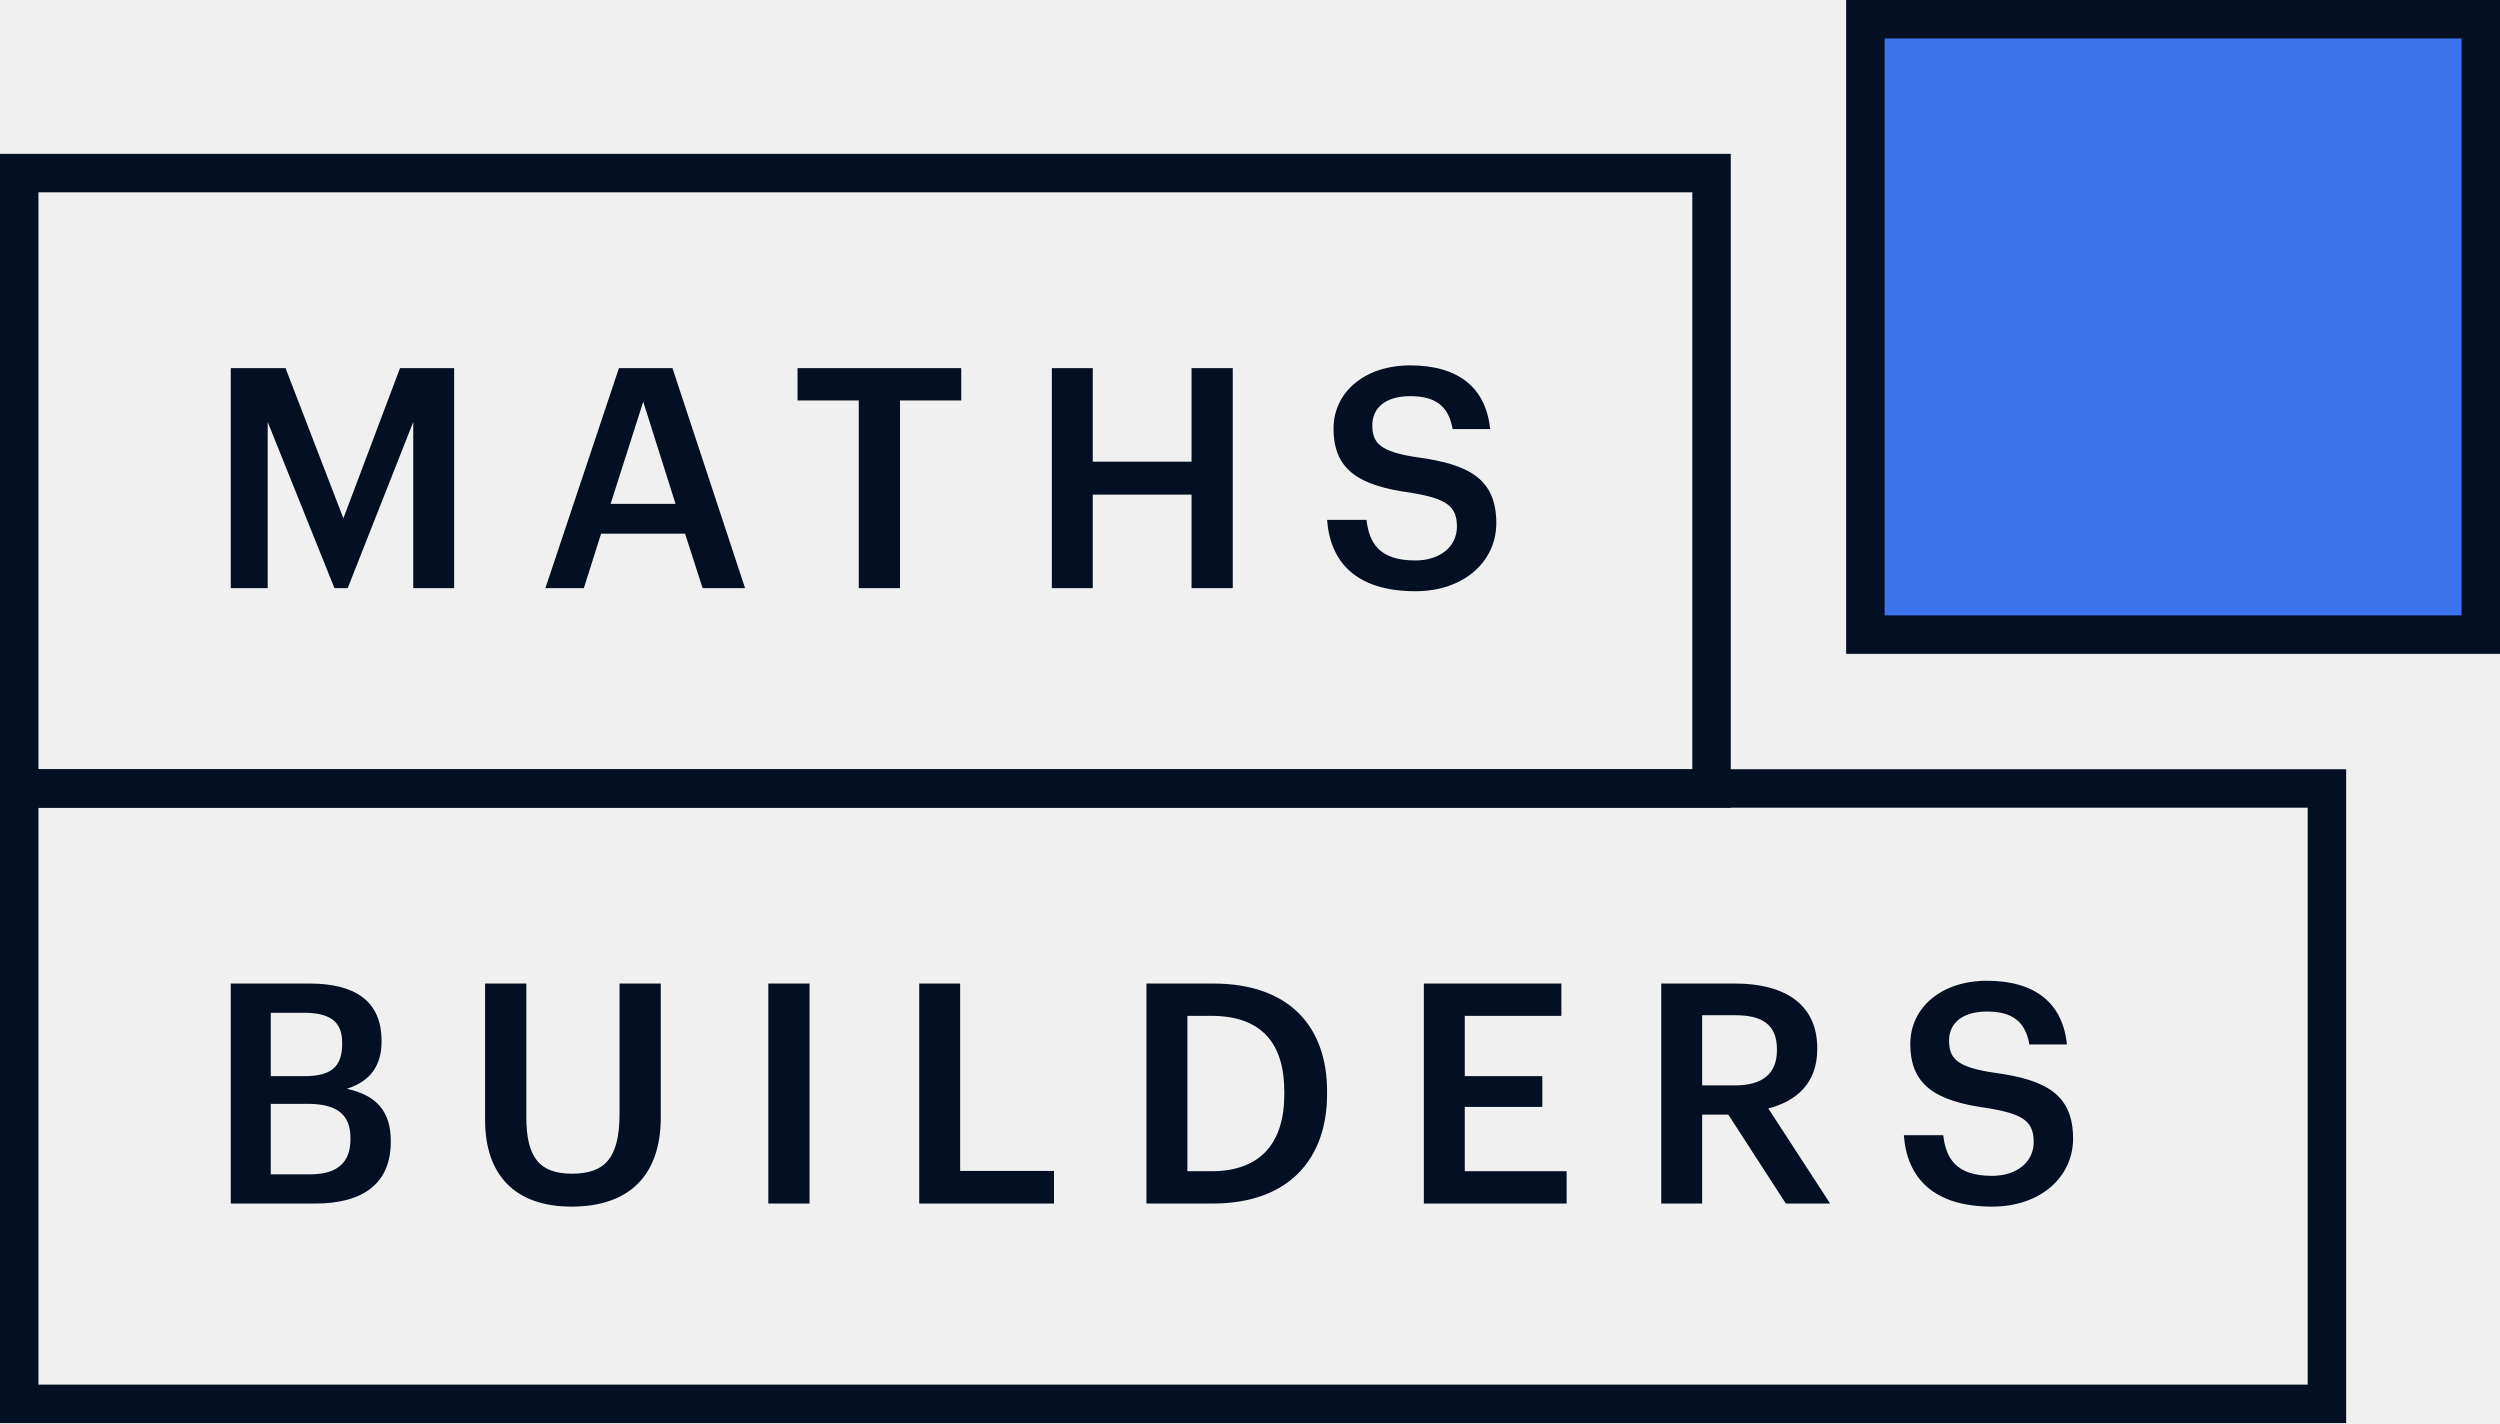
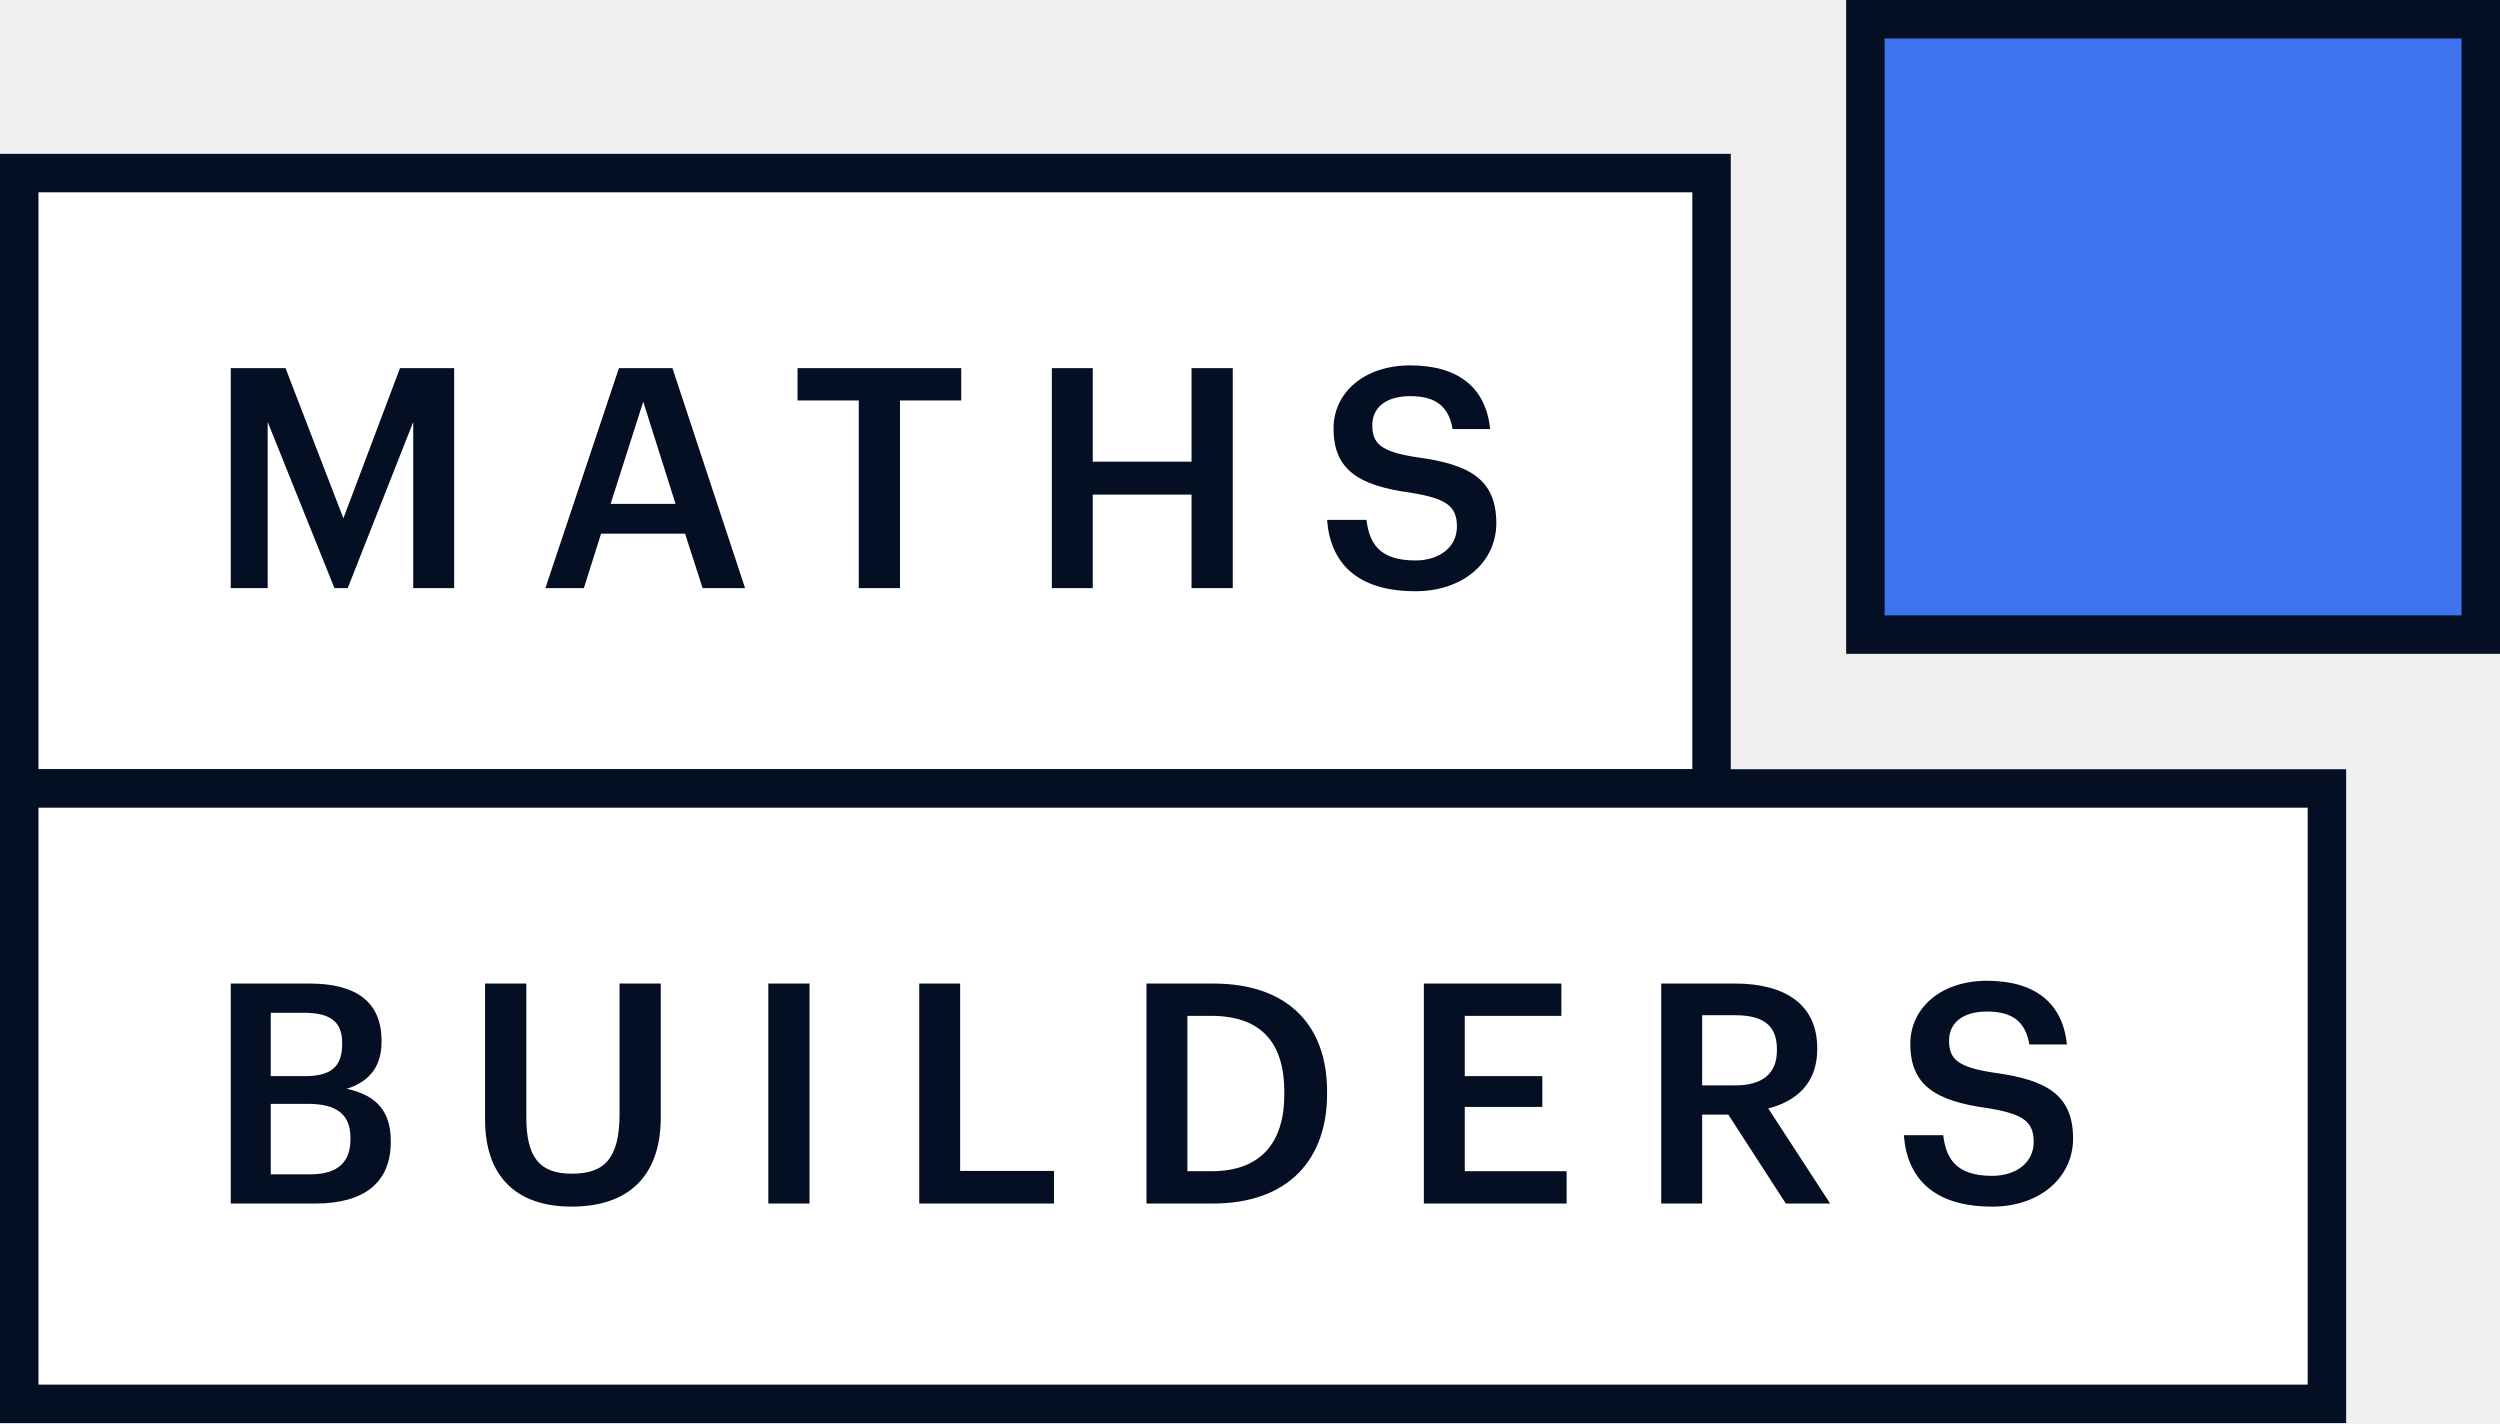
<svg xmlns="http://www.w3.org/2000/svg" width="130px" height="74px" viewBox="0 0 130 74" version="1.1">
  <defs />
-   <g id="one" stroke="none" stroke-width="1" fill="none" fill-rule="evenodd" transform="translate(-31, -750)">
-     <g id="logo-small-broken" transform="translate(32, 751)">
-       <rect id="Rectangle-6" stroke="#040F23" stroke-width="2" x="0" y="8" width="88" height="32" />
-       <rect id="Rectangle-6" stroke="#040F23" stroke-width="2" x="0" y="40" width="120" height="32" />
-       <rect id="Rectangle-6" stroke="#040F23" stroke-width="2" fill="#3E73EE" x="96" y="0" width="32" height="32" />
-       <path d="M11,61.584 L11,50.144 L15.096,50.144 C17.448,50.144 18.84,51.04 18.84,53.12 L18.84,53.184 C18.84,54.32 18.328,55.216 17.032,55.616 C18.584,55.952 19.32,56.8 19.32,58.32 L19.32,58.384 C19.32,60.512 17.912,61.584 15.4,61.584 L11,61.584 Z M13.08,60.064 L15.144,60.064 C16.568,60.064 17.224,59.424 17.224,58.24 L17.224,58.176 C17.224,56.992 16.568,56.4 15,56.4 L13.08,56.4 L13.08,60.064 Z M13.08,54.96 L14.84,54.96 C16.248,54.96 16.792,54.448 16.792,53.28 L16.792,53.216 C16.792,52.128 16.168,51.664 14.808,51.664 L13.08,51.664 L13.08,54.96 Z M28.72,61.744 C25.856,61.744 24.224,60.176 24.224,57.232 L24.224,50.144 L26.368,50.144 L26.368,57.072 C26.368,59.168 27.04,60.032 28.736,60.032 C30.384,60.032 31.216,59.296 31.216,56.928 L31.216,50.144 L33.36,50.144 L33.36,57.104 C33.36,60.096 31.744,61.744 28.72,61.744 Z M38.952,61.584 L38.952,50.144 L41.096,50.144 L41.096,61.584 L38.952,61.584 Z M46.8,61.584 L46.8,50.144 L48.928,50.144 L48.928,59.888 L53.808,59.888 L53.808,61.584 L46.8,61.584 Z M60.744,59.904 L61.992,59.904 C64.552,59.904 65.784,58.432 65.784,55.904 L65.784,55.776 C65.784,53.312 64.664,51.824 61.976,51.824 L60.744,51.824 L60.744,59.904 Z M58.616,61.584 L58.616,50.144 L62.088,50.144 C66.072,50.144 68.008,52.416 68.008,55.744 L68.008,55.888 C68.008,59.216 66.072,61.584 62.056,61.584 L58.616,61.584 Z M73.04,61.584 L73.04,50.144 L80.192,50.144 L80.192,51.824 L75.168,51.824 L75.168,54.96 L79.2,54.96 L79.2,56.56 L75.168,56.56 L75.168,59.904 L80.464,59.904 L80.464,61.584 L73.04,61.584 Z M85.384,61.584 L85.384,50.144 L89.224,50.144 C91.736,50.144 93.496,51.168 93.496,53.504 L93.496,53.568 C93.496,55.36 92.376,56.272 90.952,56.64 L94.168,61.584 L91.864,61.584 L88.872,56.96 L87.512,56.96 L87.512,61.584 L85.384,61.584 Z M87.512,55.44 L89.224,55.44 C90.648,55.44 91.4,54.832 91.4,53.616 L91.4,53.552 C91.4,52.24 90.584,51.792 89.224,51.792 L87.512,51.792 L87.512,55.44 Z M102.592,61.744 C99.472,61.744 98.16,60.192 98,58.032 L100.048,58.032 C100.192,59.184 100.656,60.144 102.592,60.144 C103.856,60.144 104.752,59.44 104.752,58.384 C104.752,57.328 104.224,56.928 102.368,56.624 C99.632,56.256 98.336,55.424 98.336,53.28 C98.336,51.408 99.936,50 102.32,50 C104.784,50 106.256,51.12 106.48,53.312 L104.528,53.312 C104.32,52.112 103.632,51.6 102.32,51.6 C101.024,51.6 100.352,52.224 100.352,53.104 C100.352,54.032 100.736,54.496 102.72,54.784 C105.408,55.152 106.8,55.92 106.8,58.208 C106.8,60.192 105.12,61.744 102.592,61.744 Z" id="BUILDERS" fill="#040F23" />
-       <path d="M11,29.584 L11,18.144 L13.848,18.144 L16.856,25.952 L19.8,18.144 L22.616,18.144 L22.616,29.584 L20.488,29.584 L20.488,20.944 L17.08,29.584 L16.392,29.584 L12.92,20.944 L12.92,29.584 L11,29.584 Z M27.36,29.584 L31.184,18.144 L33.968,18.144 L37.744,29.584 L35.536,29.584 L34.624,26.752 L30.256,26.752 L29.36,29.584 L27.36,29.584 Z M32.448,19.888 L30.752,25.2 L34.128,25.2 L32.448,19.888 Z M43.656,29.584 L43.656,19.824 L40.472,19.824 L40.472,18.144 L48.984,18.144 L48.984,19.824 L45.8,19.824 L45.8,29.584 L43.656,29.584 Z M53.696,29.584 L53.696,18.144 L55.824,18.144 L55.824,23.008 L60.96,23.008 L60.96,18.144 L63.104,18.144 L63.104,29.584 L60.96,29.584 L60.96,24.72 L55.824,24.72 L55.824,29.584 L53.696,29.584 Z M72.6,29.744 C69.48,29.744 68.168,28.192 68.008,26.032 L70.056,26.032 C70.2,27.184 70.664,28.144 72.6,28.144 C73.864,28.144 74.76,27.44 74.76,26.384 C74.76,25.328 74.232,24.928 72.376,24.624 C69.64,24.256 68.344,23.424 68.344,21.28 C68.344,19.408 69.944,18 72.328,18 C74.792,18 76.264,19.12 76.488,21.312 L74.536,21.312 C74.328,20.112 73.64,19.6 72.328,19.6 C71.032,19.6 70.36,20.224 70.36,21.104 C70.36,22.032 70.744,22.496 72.728,22.784 C75.416,23.152 76.808,23.92 76.808,26.208 C76.808,28.192 75.128,29.744 72.6,29.744 Z" id="MATHS" fill="#040F23" />
+   <g id="sign-in" stroke="none" stroke-width="1" fill="none" fill-rule="evenodd">
+     <g id="one" transform="translate(-31, -750)">
+       <g id="logo-small-broken" transform="translate(32, 751)">
+         <rect id="Rectangle-6" stroke="#040F23" stroke-width="2" fill="#FFFFFF" x="0" y="8" width="88" height="32" />
+         <rect id="Rectangle-6" stroke="#040F23" stroke-width="2" fill="#FFFFFF" x="0" y="40" width="120" height="32" />
+         <rect id="Rectangle-6" stroke="#040F23" stroke-width="2" fill="#3E73EE" x="96" y="0" width="32" height="32" />
+         <path d="M11,61.584 L11,50.144 L15.096,50.144 C17.448,50.144 18.84,51.04 18.84,53.12 L18.84,53.184 C18.84,54.32 18.328,55.216 17.032,55.616 C18.584,55.952 19.32,56.8 19.32,58.32 L19.32,58.384 C19.32,60.512 17.912,61.584 15.4,61.584 L11,61.584 Z M13.08,60.064 L15.144,60.064 C16.568,60.064 17.224,59.424 17.224,58.24 L17.224,58.176 C17.224,56.992 16.568,56.4 15,56.4 L13.08,56.4 L13.08,60.064 Z M13.08,54.96 L14.84,54.96 C16.248,54.96 16.792,54.448 16.792,53.28 L16.792,53.216 C16.792,52.128 16.168,51.664 14.808,51.664 L13.08,51.664 L13.08,54.96 Z M28.72,61.744 C25.856,61.744 24.224,60.176 24.224,57.232 L24.224,50.144 L26.368,50.144 L26.368,57.072 C26.368,59.168 27.04,60.032 28.736,60.032 C30.384,60.032 31.216,59.296 31.216,56.928 L31.216,50.144 L33.36,50.144 L33.36,57.104 C33.36,60.096 31.744,61.744 28.72,61.744 Z M38.952,61.584 L38.952,50.144 L41.096,50.144 L41.096,61.584 L38.952,61.584 Z M46.8,61.584 L46.8,50.144 L48.928,50.144 L48.928,59.888 L53.808,59.888 L53.808,61.584 L46.8,61.584 Z M60.744,59.904 L61.992,59.904 C64.552,59.904 65.784,58.432 65.784,55.904 L65.784,55.776 C65.784,53.312 64.664,51.824 61.976,51.824 L60.744,51.824 L60.744,59.904 Z M58.616,61.584 L58.616,50.144 L62.088,50.144 C66.072,50.144 68.008,52.416 68.008,55.744 L68.008,55.888 C68.008,59.216 66.072,61.584 62.056,61.584 L58.616,61.584 Z M73.04,61.584 L73.04,50.144 L80.192,50.144 L80.192,51.824 L75.168,51.824 L75.168,54.96 L79.2,54.96 L79.2,56.56 L75.168,56.56 L75.168,59.904 L80.464,59.904 L80.464,61.584 L73.04,61.584 Z M85.384,61.584 L85.384,50.144 L89.224,50.144 C91.736,50.144 93.496,51.168 93.496,53.504 L93.496,53.568 C93.496,55.36 92.376,56.272 90.952,56.64 L94.168,61.584 L91.864,61.584 L88.872,56.96 L87.512,56.96 L87.512,61.584 L85.384,61.584 Z M87.512,55.44 L89.224,55.44 C90.648,55.44 91.4,54.832 91.4,53.616 L91.4,53.552 C91.4,52.24 90.584,51.792 89.224,51.792 L87.512,51.792 L87.512,55.44 Z M102.592,61.744 C99.472,61.744 98.16,60.192 98,58.032 L100.048,58.032 C100.192,59.184 100.656,60.144 102.592,60.144 C103.856,60.144 104.752,59.44 104.752,58.384 C104.752,57.328 104.224,56.928 102.368,56.624 C99.632,56.256 98.336,55.424 98.336,53.28 C98.336,51.408 99.936,50 102.32,50 C104.784,50 106.256,51.12 106.48,53.312 L104.528,53.312 C104.32,52.112 103.632,51.6 102.32,51.6 C101.024,51.6 100.352,52.224 100.352,53.104 C100.352,54.032 100.736,54.496 102.72,54.784 C105.408,55.152 106.8,55.92 106.8,58.208 C106.8,60.192 105.12,61.744 102.592,61.744 Z" id="BUILDERS" fill="#040F23" />
+         <path d="M11,29.584 L11,18.144 L13.848,18.144 L16.856,25.952 L19.8,18.144 L22.616,18.144 L22.616,29.584 L20.488,29.584 L20.488,20.944 L17.08,29.584 L16.392,29.584 L12.92,20.944 L12.92,29.584 L11,29.584 Z M27.36,29.584 L31.184,18.144 L33.968,18.144 L37.744,29.584 L35.536,29.584 L34.624,26.752 L30.256,26.752 L29.36,29.584 L27.36,29.584 Z M32.448,19.888 L30.752,25.2 L34.128,25.2 L32.448,19.888 Z M43.656,29.584 L43.656,19.824 L40.472,19.824 L40.472,18.144 L48.984,18.144 L48.984,19.824 L45.8,19.824 L45.8,29.584 L43.656,29.584 Z M53.696,29.584 L53.696,18.144 L55.824,18.144 L55.824,23.008 L60.96,23.008 L60.96,18.144 L63.104,18.144 L63.104,29.584 L60.96,29.584 L60.96,24.72 L55.824,24.72 L55.824,29.584 L53.696,29.584 Z M72.6,29.744 C69.48,29.744 68.168,28.192 68.008,26.032 L70.056,26.032 C70.2,27.184 70.664,28.144 72.6,28.144 C73.864,28.144 74.76,27.44 74.76,26.384 C74.76,25.328 74.232,24.928 72.376,24.624 C69.64,24.256 68.344,23.424 68.344,21.28 C68.344,19.408 69.944,18 72.328,18 C74.792,18 76.264,19.12 76.488,21.312 L74.536,21.312 C74.328,20.112 73.64,19.6 72.328,19.6 C71.032,19.6 70.36,20.224 70.36,21.104 C70.36,22.032 70.744,22.496 72.728,22.784 C75.416,23.152 76.808,23.92 76.808,26.208 C76.808,28.192 75.128,29.744 72.6,29.744 Z" id="MATHS" fill="#040F23" />
+       </g>
    </g>
  </g>
</svg>
